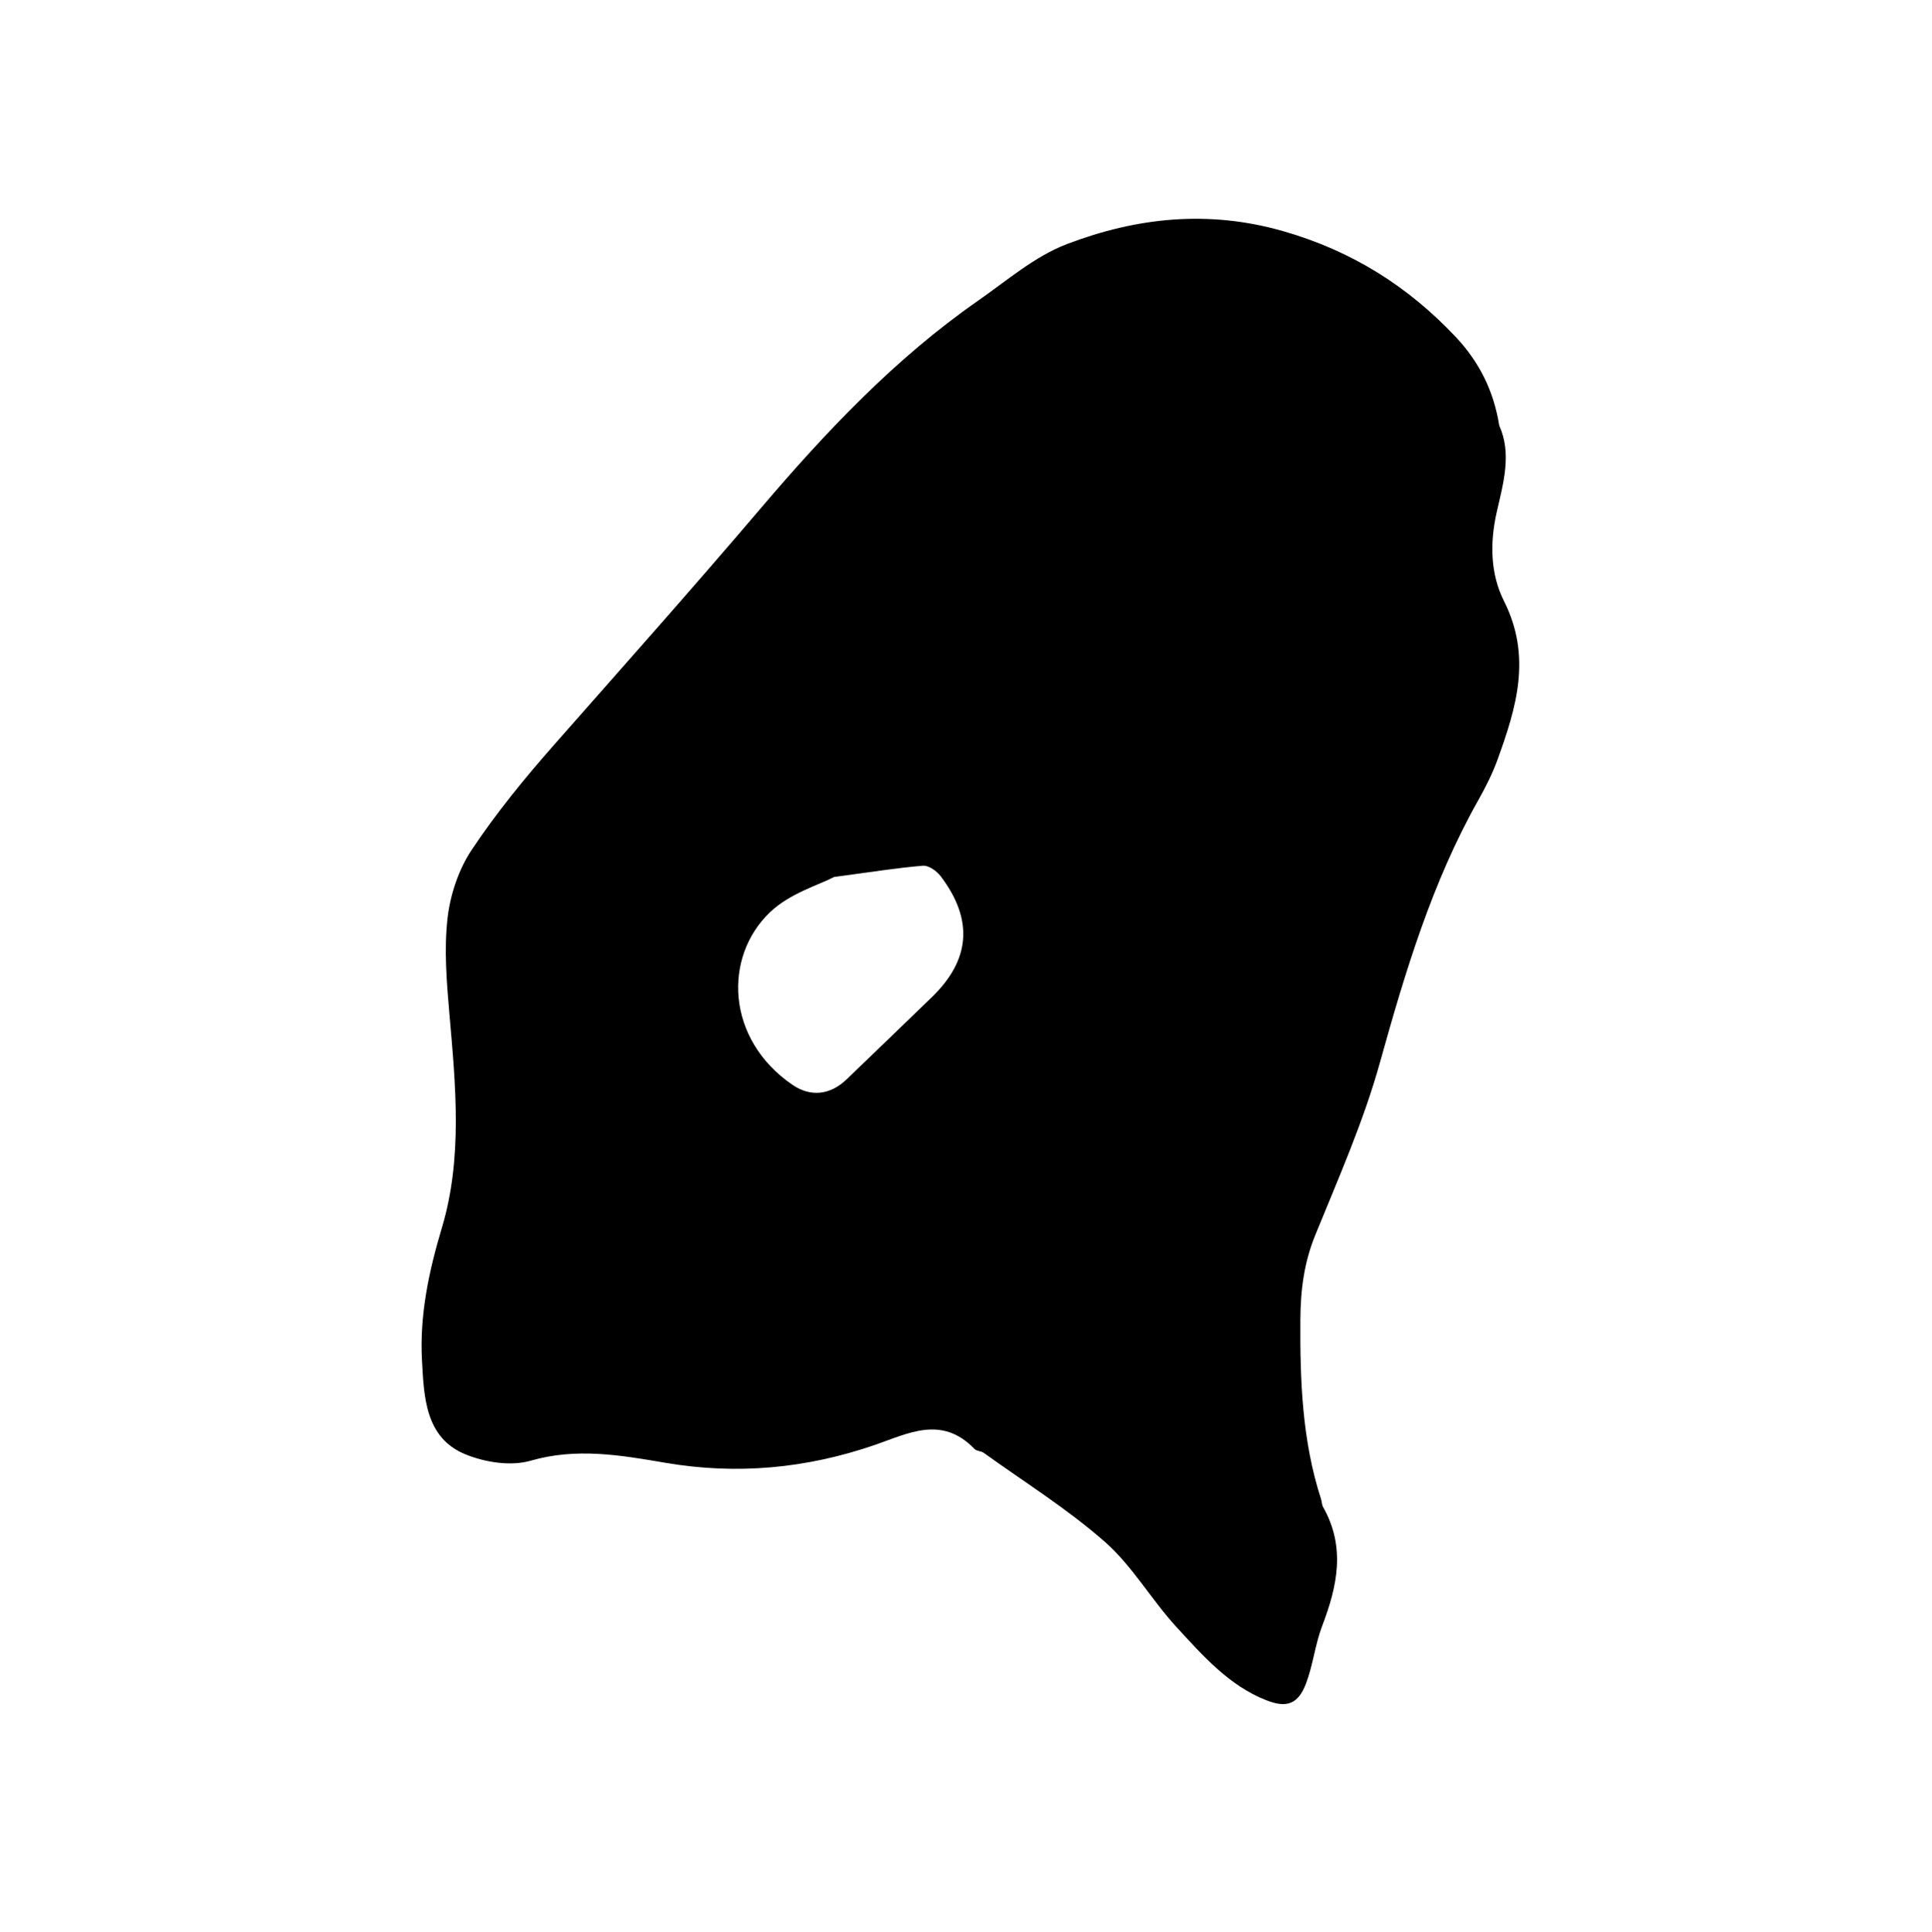
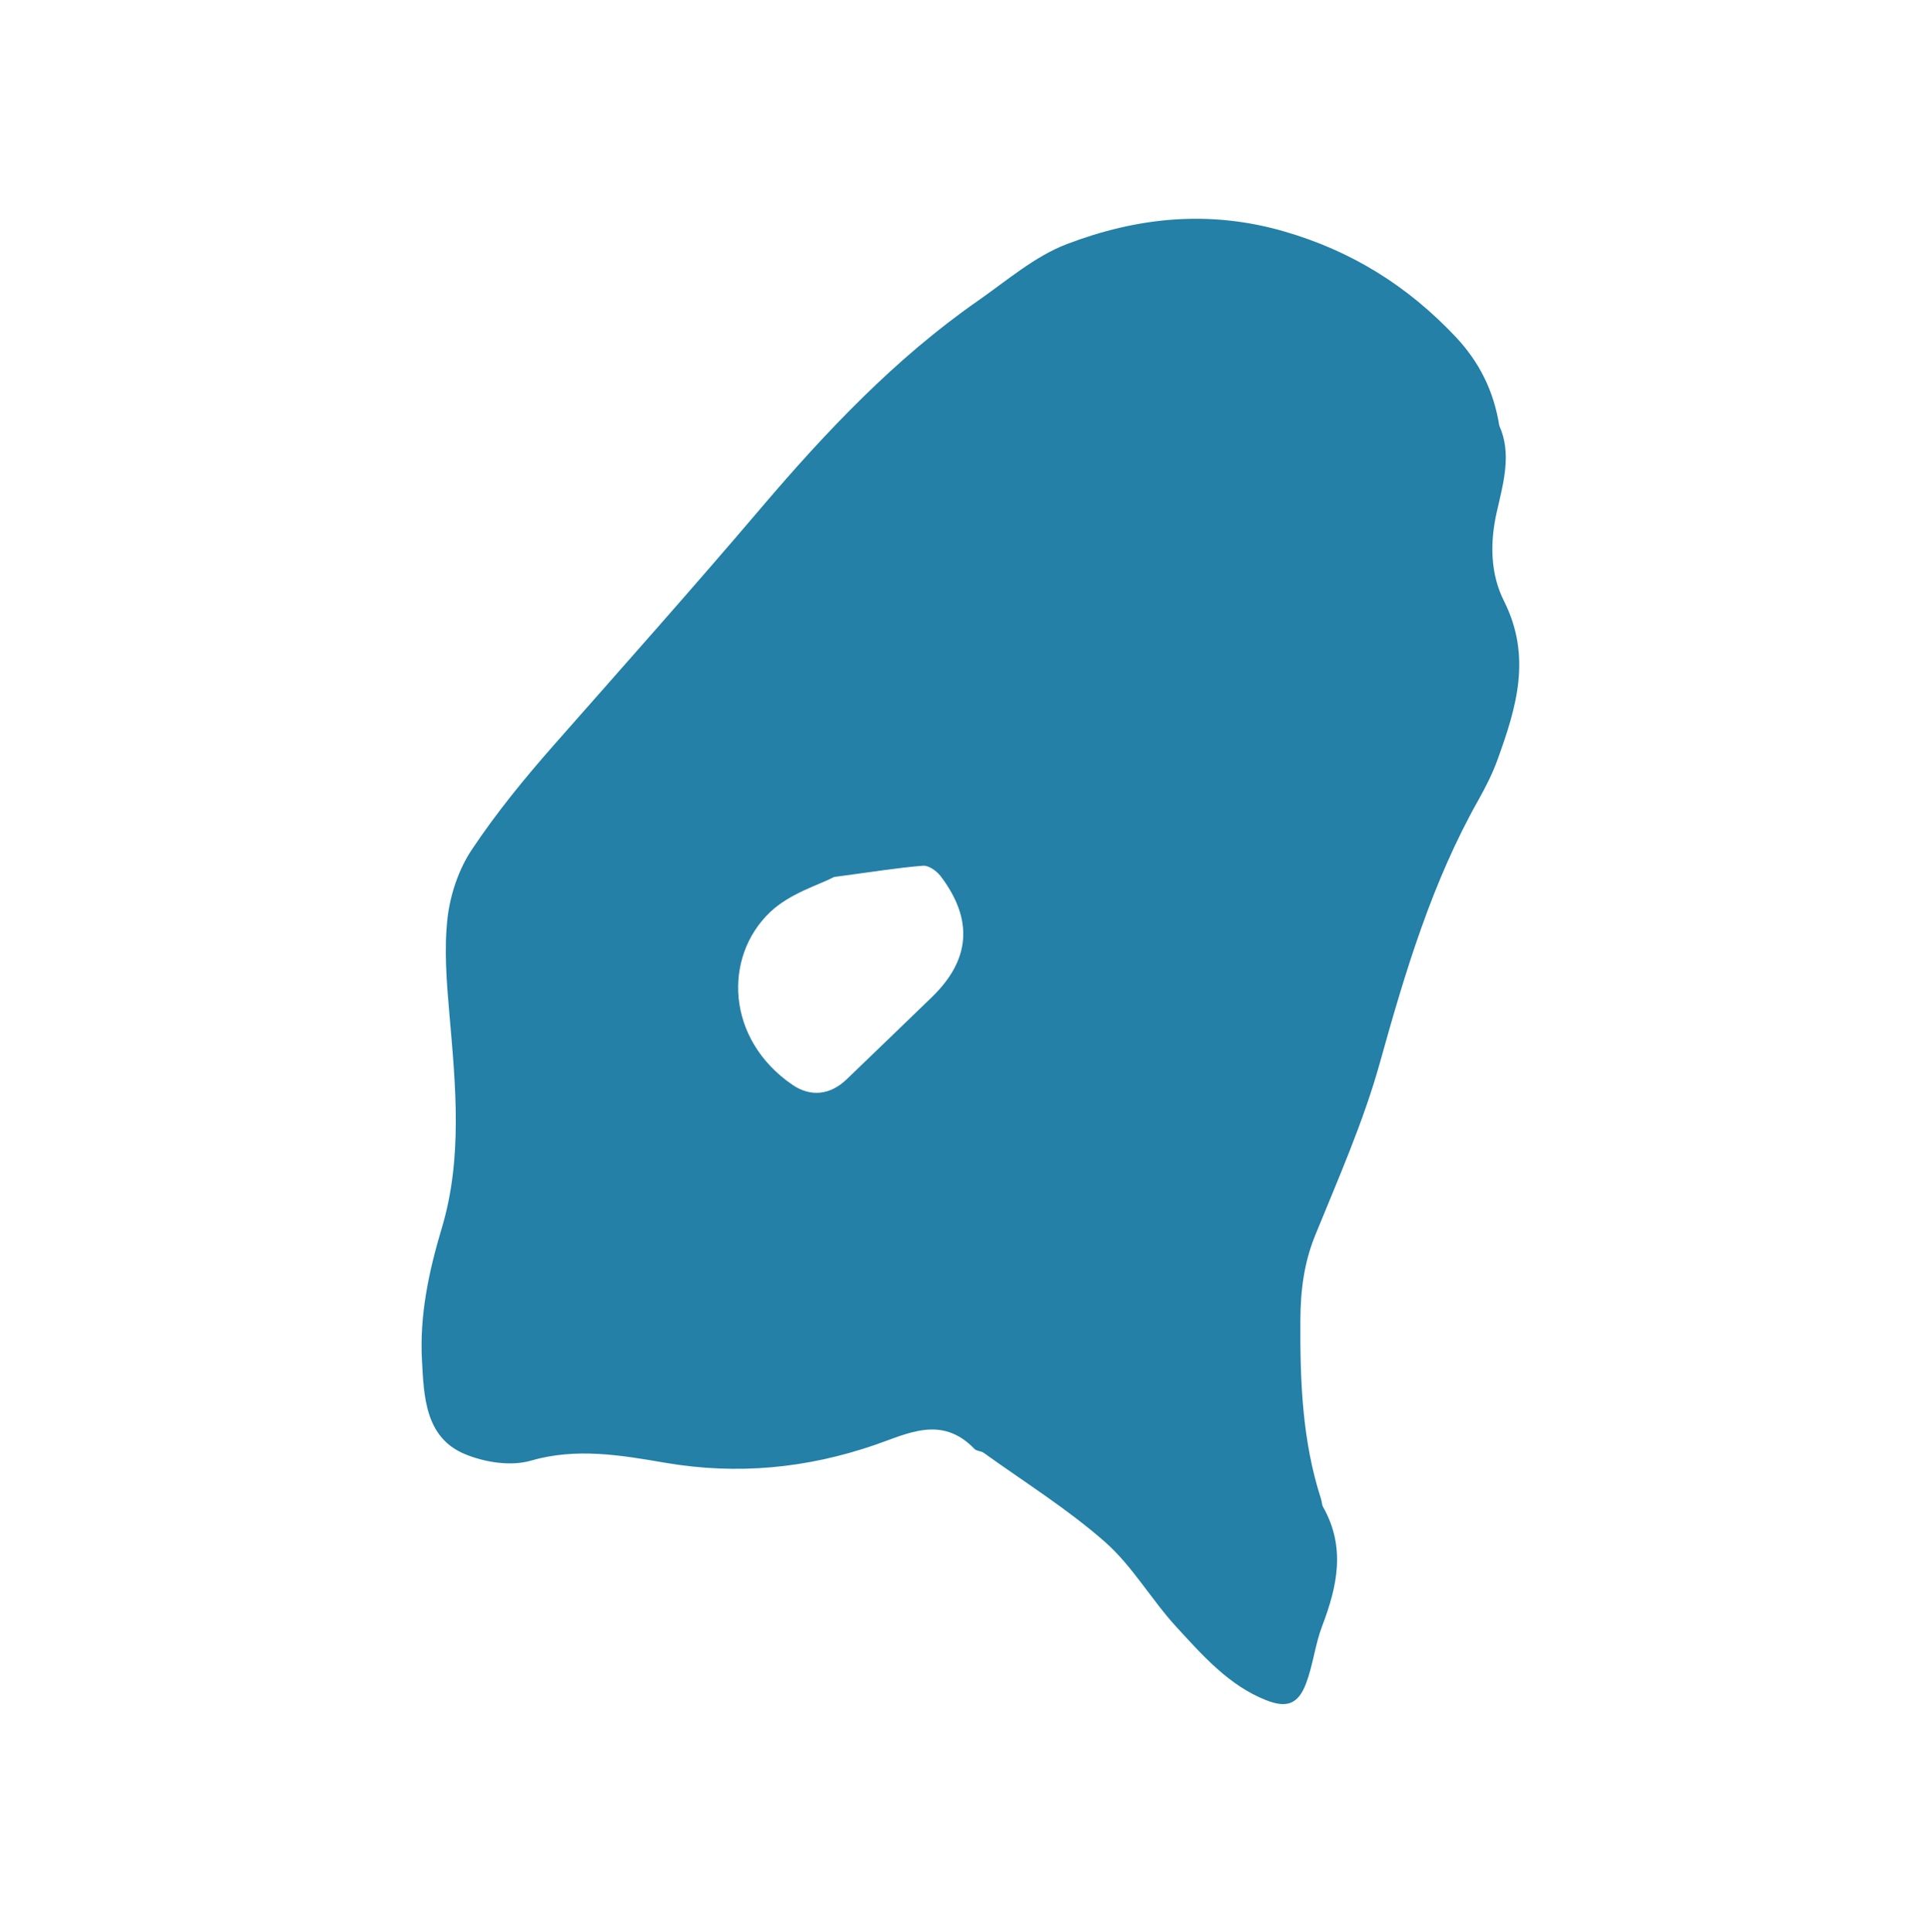
<svg xmlns="http://www.w3.org/2000/svg" version="1.1" id="Layer_0_xA0_Image_00000133503184450415418290000001737983318555773313_" x="0px" y="0px" viewBox="0 0 566.93 566.93" style="enable-background:new 0 0 566.93 566.93;" xml:space="preserve">
+   <style type="text/css">
+ 	.st0{fill:#2480A7;}
+ </style>
  <g>
-     <path d="M440.13,124.94c3.71,8.19,1.22,16.8-0.7,25.2c-2.09,9.1-1.95,18.29,2.09,26.31c8.23,16.37,3.6,31.32-1.85,46.42   c-1.49,4.14-3.5,8.12-5.65,11.95c-13.58,24.05-21.49,50.39-28.93,77.12c-4.84,17.38-12.2,34-19,50.7   c-3.27,8.05-4.3,16.08-4.35,24.8c-0.11,17.81,0.51,35.43,6.06,52.59c0.26,0.77,0.23,1.68,0.61,2.36   c6.71,11.88,4.15,23.34-0.28,34.96c-2.06,5.4-2.67,11.43-4.72,16.84c-2.33,6.17-5.75,7.28-11.7,4.93   c-10.89-4.28-18.59-13.06-26.32-21.46c-7.35-7.99-12.97-17.93-20.99-24.99c-11.06-9.73-23.65-17.56-35.61-26.17   c-0.78-0.57-2.08-0.48-2.72-1.15c-9.6-9.96-19.47-4.54-29.23-1.18c-20.05,6.9-40.42,8.86-61.62,5.23   c-12.98-2.22-26.05-4.48-39.42-0.6c-5.83,1.69-13.43,0.51-19.3-1.92c-11.72-4.85-12.06-16.94-12.63-27.55   c-0.73-13.27,2.02-26.13,5.82-38.83c6.16-20.55,4.07-41.78,2.22-62.97c-0.81-9.3-1.58-18.83-0.54-27.99   c0.8-6.97,3.3-14.38,7.11-20.08c7.24-10.87,15.56-21.03,24.15-30.79c20.37-23.12,40.85-46.12,60.83-69.62   c19.09-22.44,39.42-43.89,63.59-60.73c8.52-5.93,16.71-13.08,26.17-16.68c20.45-7.79,41.53-10.11,63.63-3.74   c19.84,5.72,36.39,16,50.63,31.15C434.16,106.21,438.48,114.58,440.13,124.94z M244.88,257.44c-4.44,2.33-13.01,4.79-18.84,10.35   c-13.8,13.18-12.91,37.33,6.58,50.66c5.35,3.66,11.09,3.02,15.89-1.58c8.35-7.99,16.64-16.04,24.96-24.06   c11.41-10.99,12.37-22.8,2.67-35.6c-1.17-1.54-3.53-3.2-5.18-3.07C263.41,254.75,255.92,255.98,244.88,257.44z" />
+     <path class="st0" d="M440.13,124.94c3.71,8.19,1.22,16.8-0.7,25.2c-2.09,9.1-1.95,18.29,2.09,26.31   c8.23,16.37,3.6,31.32-1.85,46.42c-1.49,4.14-3.5,8.12-5.65,11.95c-13.58,24.05-21.49,50.39-28.93,77.12   c-4.84,17.38-12.2,34-19,50.7c-3.27,8.05-4.3,16.08-4.35,24.8c-0.11,17.81,0.51,35.43,6.06,52.59c0.26,0.77,0.23,1.68,0.61,2.36   c6.71,11.88,4.15,23.34-0.28,34.96c-2.06,5.4-2.67,11.43-4.72,16.84c-2.33,6.17-5.75,7.28-11.7,4.93   c-10.89-4.28-18.59-13.06-26.32-21.46c-7.35-7.99-12.97-17.93-20.99-24.99c-11.06-9.73-23.65-17.56-35.61-26.17   c-0.78-0.57-2.08-0.48-2.72-1.15c-9.6-9.96-19.47-4.54-29.23-1.18c-20.05,6.9-40.42,8.86-61.62,5.23   c-12.98-2.22-26.05-4.48-39.42-0.6c-5.83,1.69-13.43,0.51-19.3-1.92c-11.72-4.85-12.06-16.94-12.63-27.55   c-0.73-13.27,2.02-26.13,5.82-38.83c6.16-20.55,4.07-41.78,2.22-62.97c-0.81-9.3-1.58-18.83-0.54-27.99   c0.8-6.97,3.3-14.38,7.11-20.08c7.24-10.87,15.56-21.03,24.15-30.79c20.37-23.12,40.85-46.12,60.83-69.62   c19.09-22.44,39.42-43.89,63.59-60.73c8.52-5.93,16.71-13.08,26.17-16.68c20.45-7.79,41.53-10.11,63.63-3.74   c19.84,5.72,36.39,16,50.63,31.15C434.16,106.21,438.48,114.58,440.13,124.94z M244.88,257.44c-4.44,2.33-13.01,4.79-18.84,10.35   c-13.8,13.18-12.91,37.33,6.58,50.66c5.35,3.66,11.09,3.02,15.89-1.58c8.35-7.99,16.64-16.04,24.96-24.06   c11.41-10.99,12.37-22.8,2.67-35.6c-1.17-1.54-3.53-3.2-5.18-3.07C263.41,254.75,255.92,255.98,244.88,257.44z" />
  </g>
</svg>
